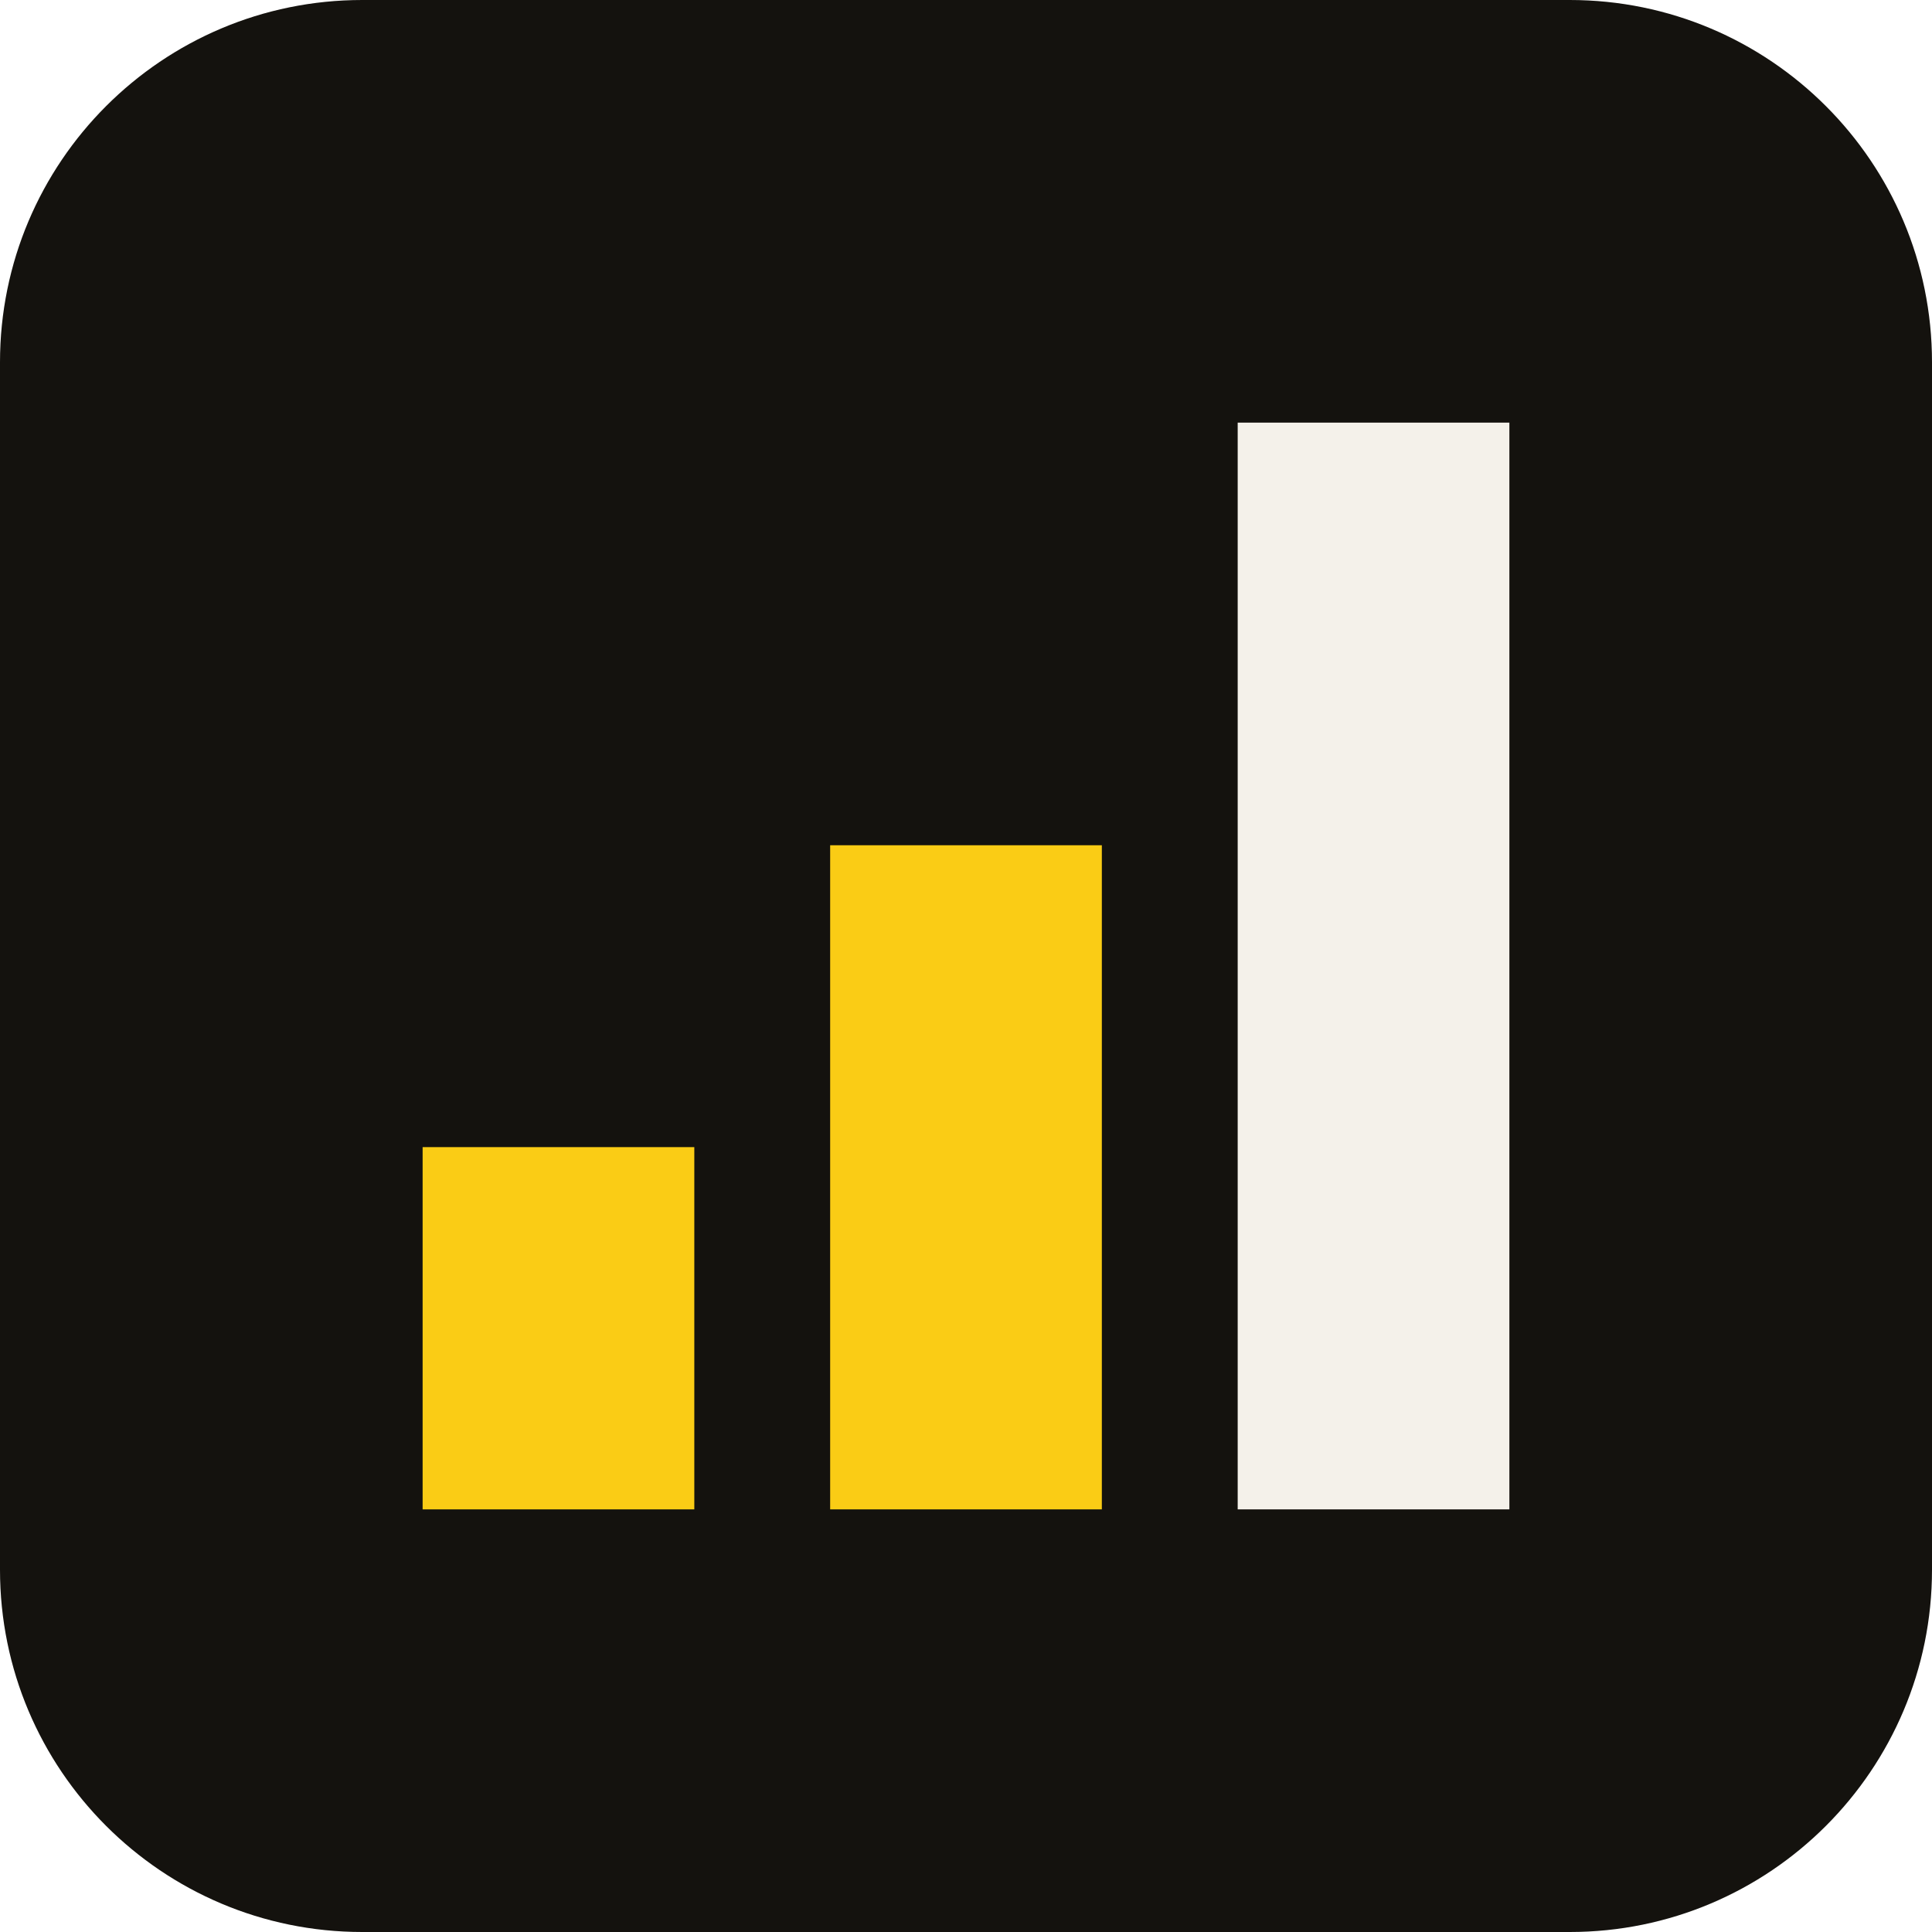
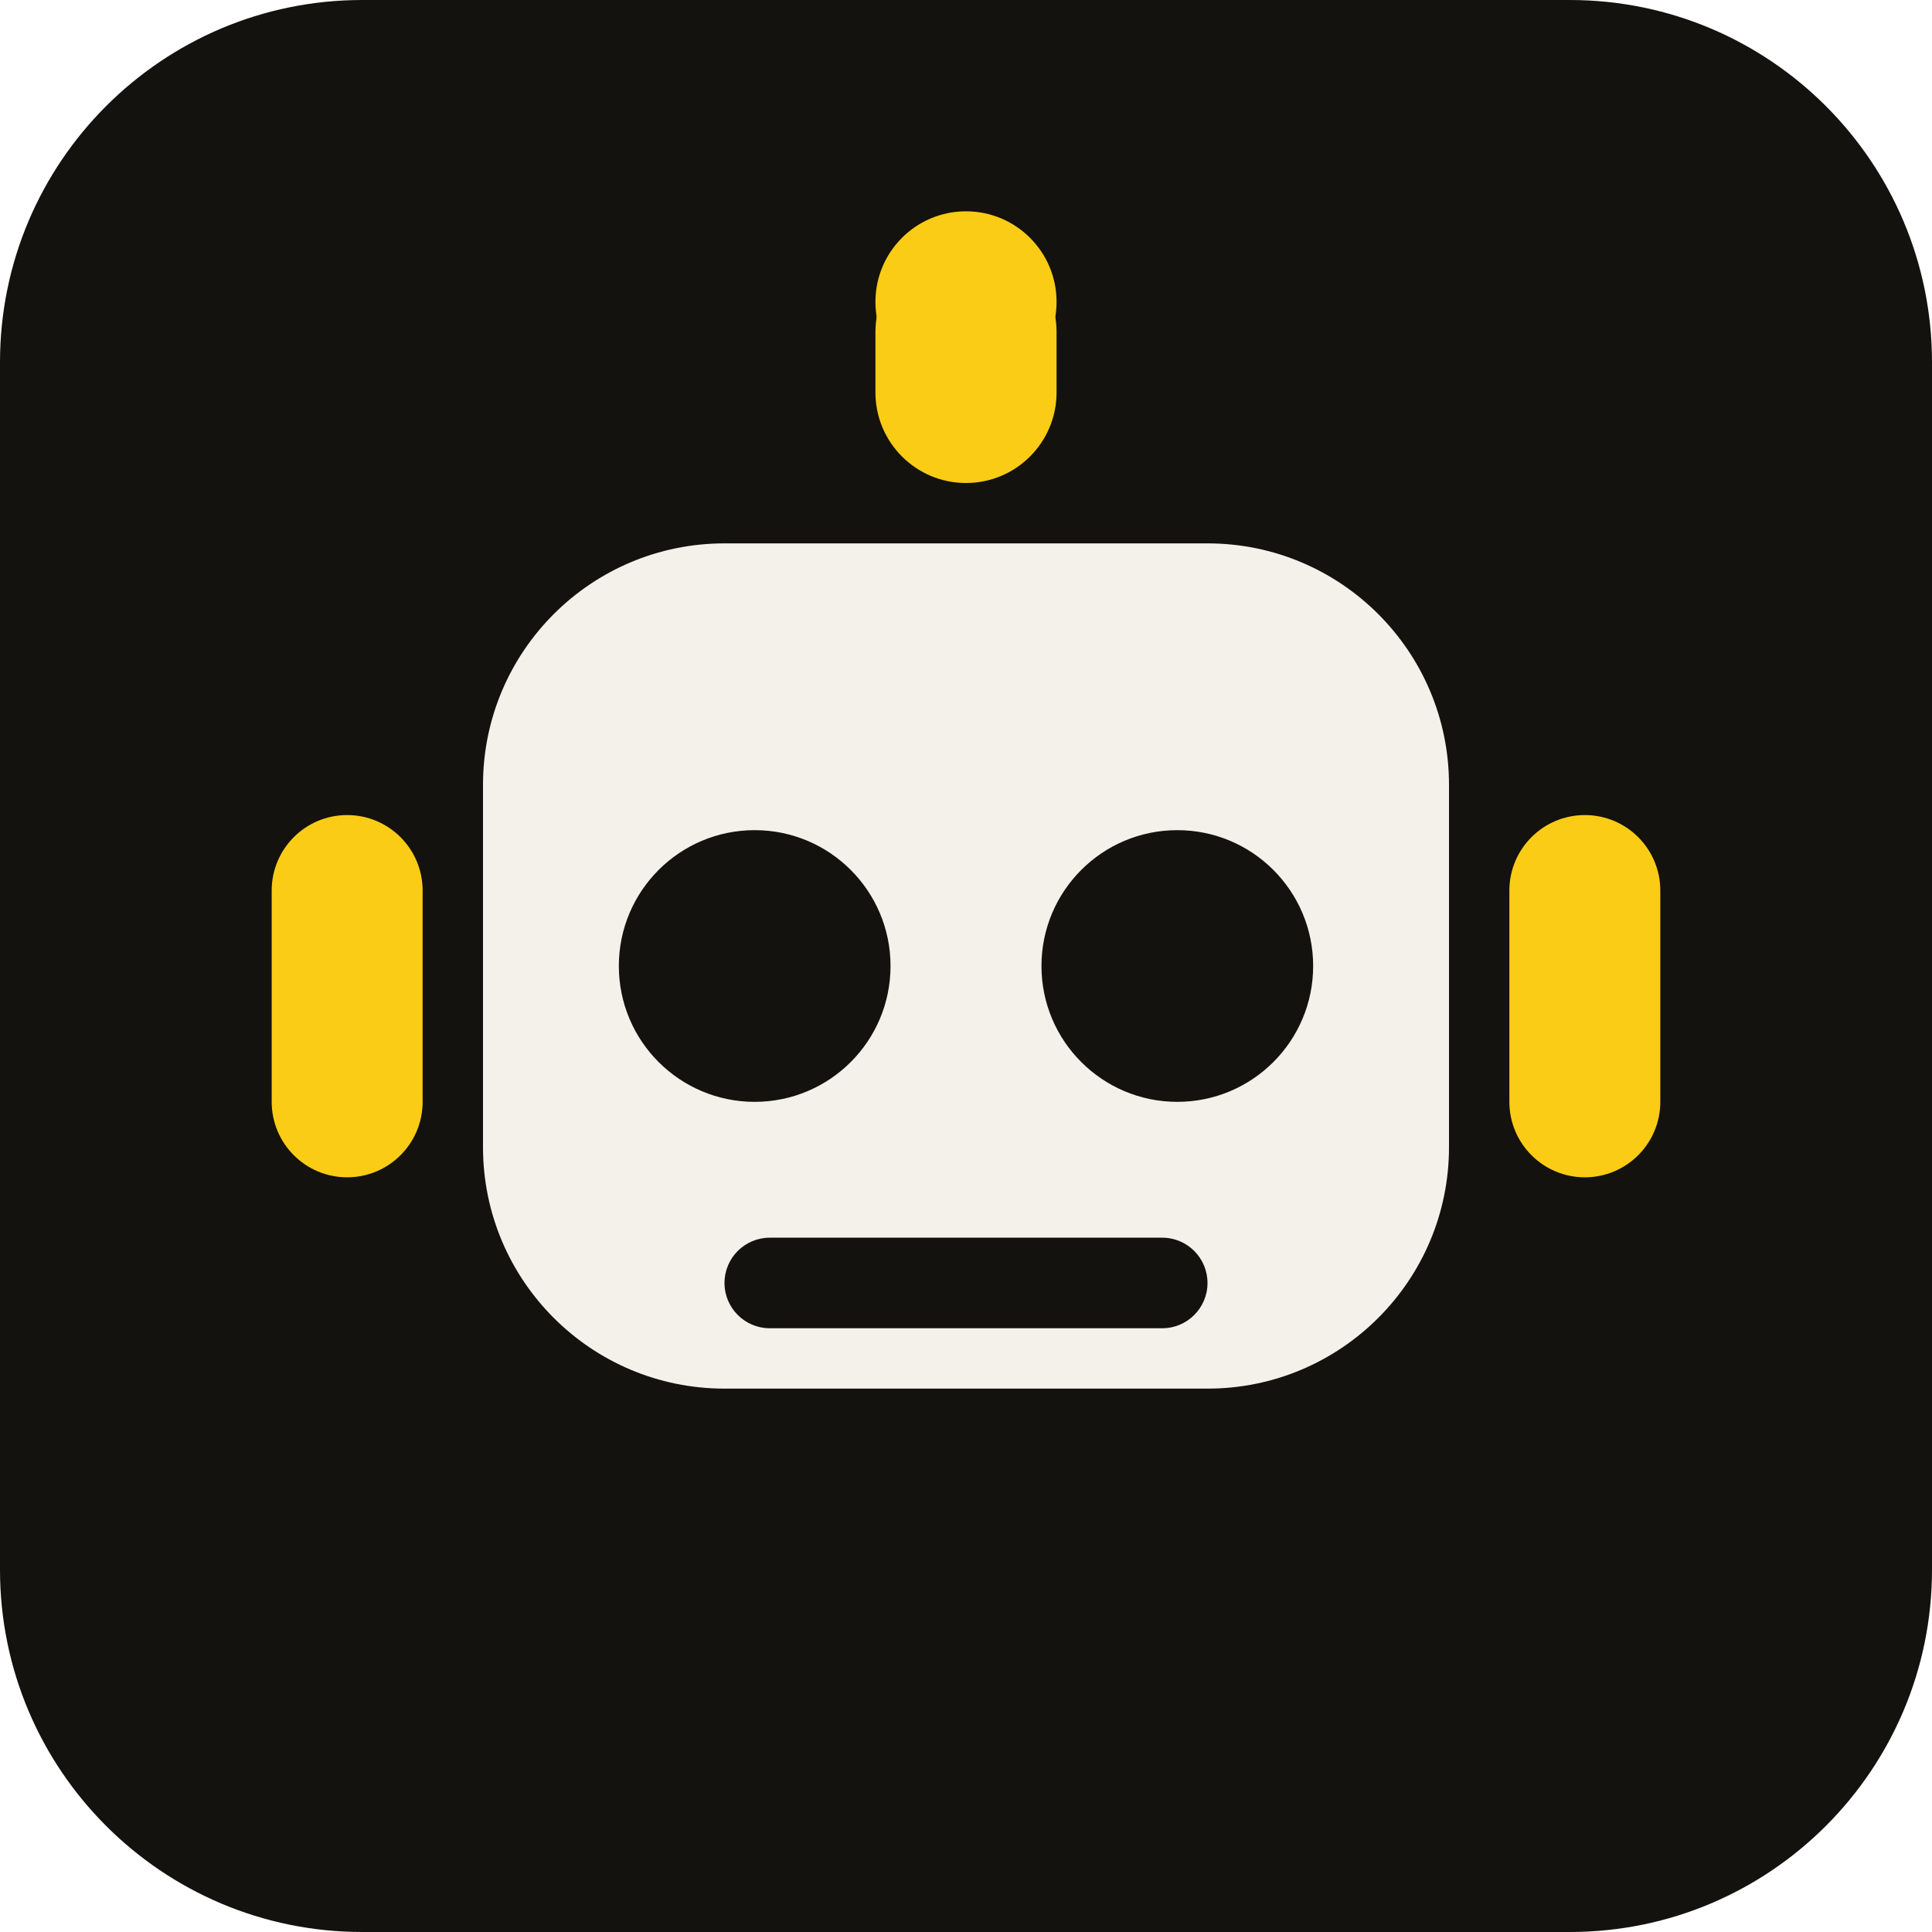
<svg xmlns="http://www.w3.org/2000/svg" viewBox="0 0 64 64">
  <rect width="64" height="64" rx="12" fill="#14120E" />
-   <rect x="14" y="38" width="9" height="12" fill="#FACC15" />
-   <rect x="27.5" y="28" width="9" height="22" fill="#FACC15" />
-   <rect x="41" y="14" width="9" height="36" fill="#F4F1EA" />
+   <rect x="29" y="8" width="6" height="8" rx="3" fill="#FACC15" />
+   <circle cx="32" cy="10" r="3" fill="#FACC15" />
+   <rect x="16" y="18" width="32" height="28" rx="8" fill="#F4F1EA" />
+   <circle cx="25" cy="32" r="4.5" fill="#14120E" />
+   <circle cx="39" cy="32" r="4.5" fill="#14120E" />
+   <rect x="24" y="41" width="16" height="3" rx="1.5" fill="#14120E" />
+   <rect x="9" y="27" width="5" height="12" rx="2.5" fill="#FACC15" />
+   <rect x="50" y="27" width="5" height="12" rx="2.5" fill="#FACC15" />
</svg>
